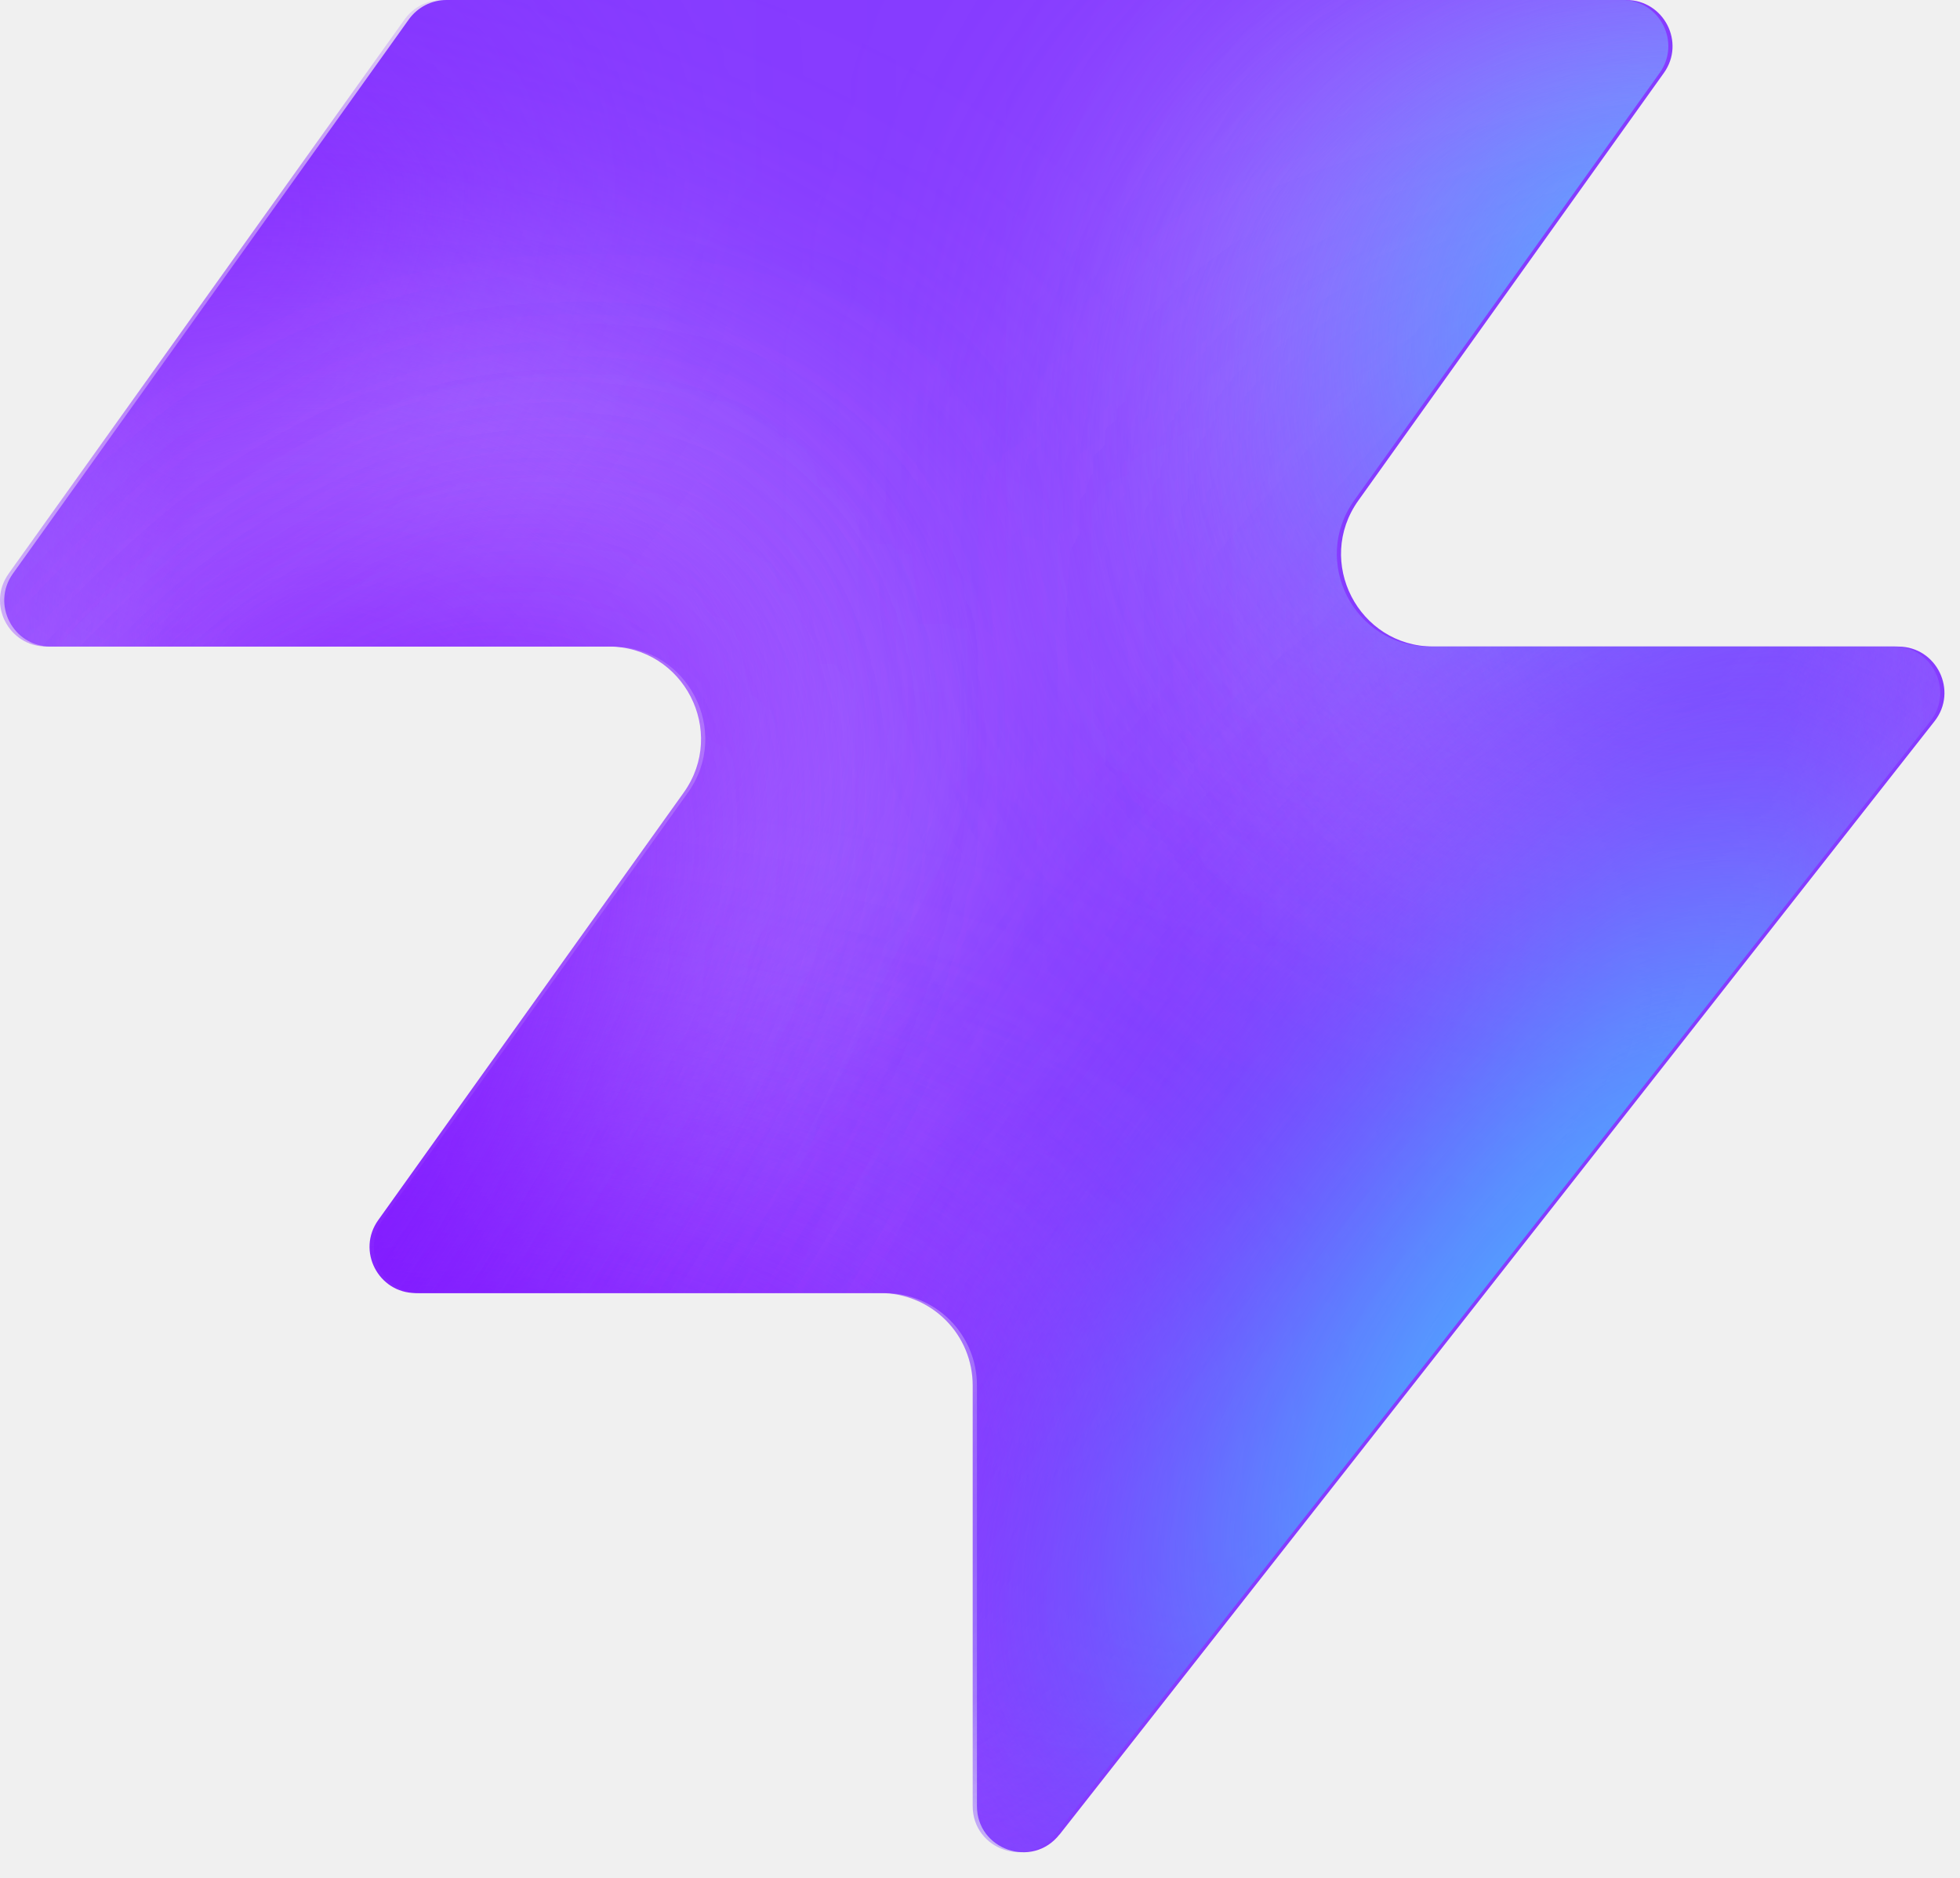
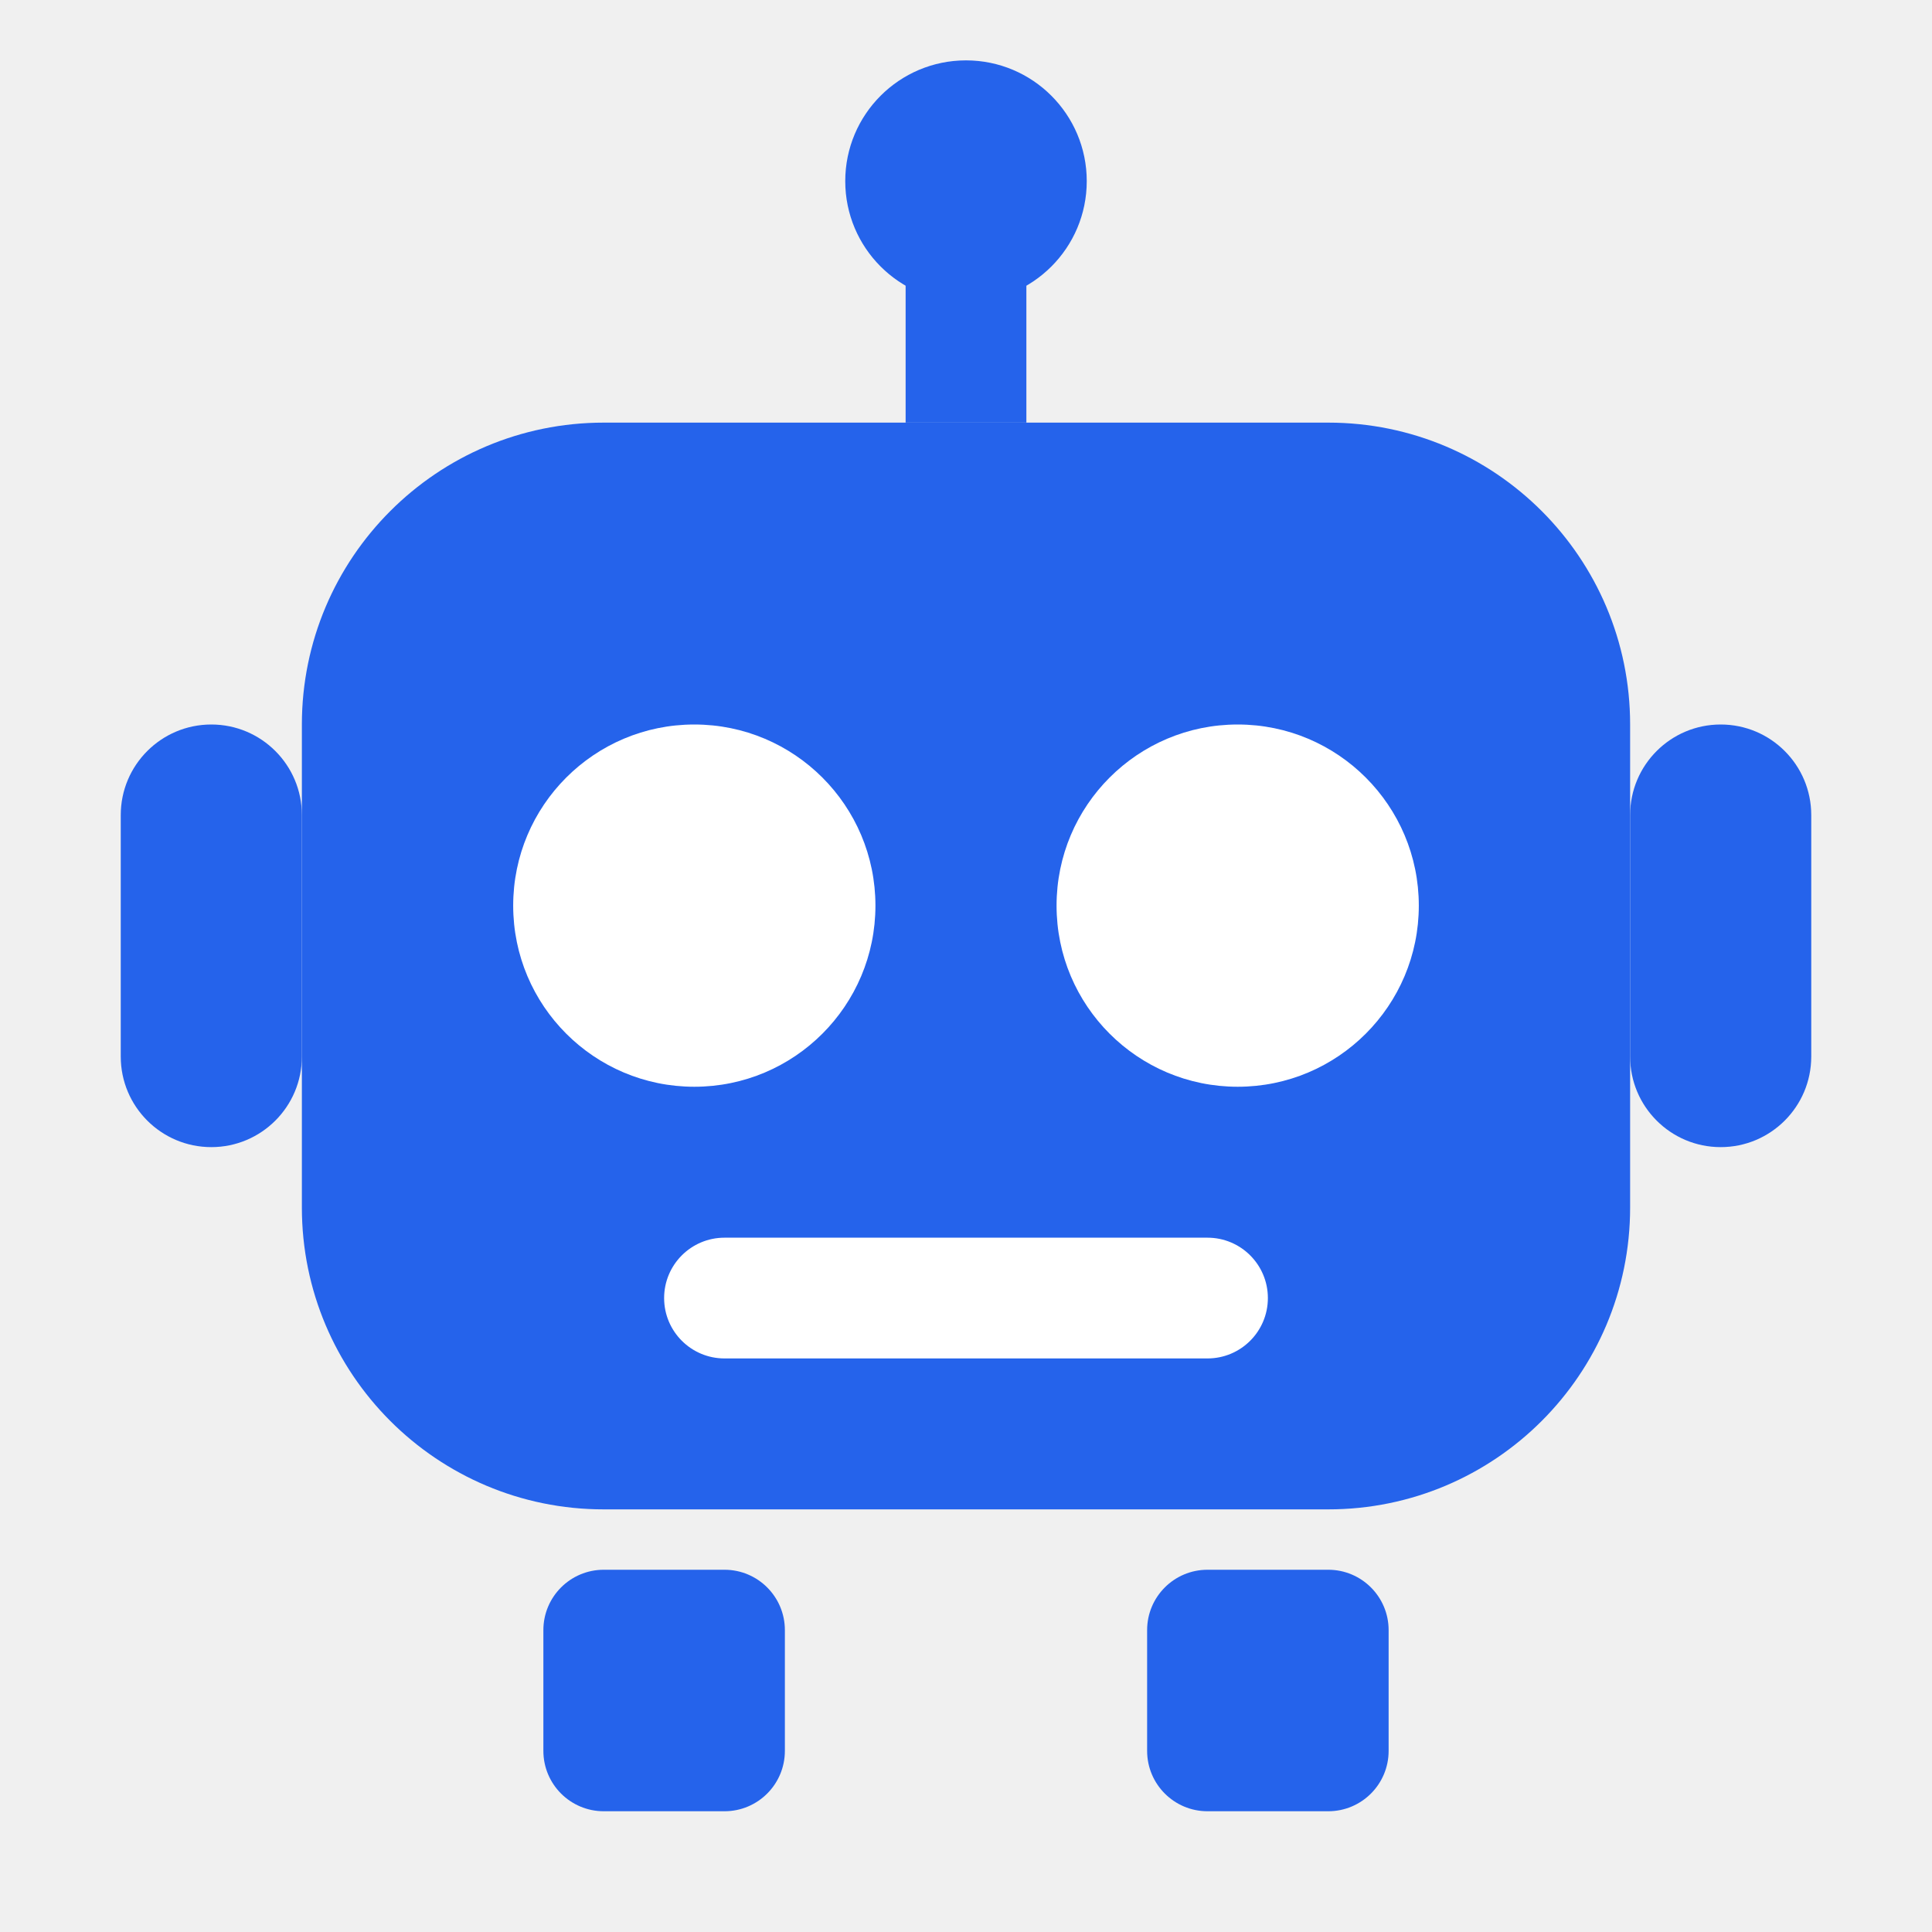
- <svg xmlns="http://www.w3.org/2000/svg" width="48" height="46" fill="none" viewBox="0 0 48 46">
-   <path fill="#863bff" d="M25.946 44.938c-.664.845-2.021.375-2.021-.698V33.937a2.26 2.26 0 0 0-2.262-2.262H10.287c-.92 0-1.456-1.04-.92-1.788l7.48-10.471c1.07-1.497 0-3.578-1.842-3.578H1.237c-.92 0-1.456-1.04-.92-1.788L10.013.474c.214-.297.556-.474.92-.474h28.894c.92 0 1.456 1.04.92 1.788l-7.48 10.471c-1.07 1.498 0 3.579 1.842 3.579h11.377c.943 0 1.473 1.088.89 1.83L25.947 44.94z" style="fill:#863bff;fill:color(display-p3 .525 .23 1);fill-opacity:1" />
-   <mask id="a" width="48" height="46" x="0" y="0" maskUnits="userSpaceOnUse" style="mask-type:alpha">
-     <path fill="#000" d="M25.842 44.938c-.664.844-2.021.375-2.021-.698V33.937a2.26 2.26 0 0 0-2.262-2.262H10.183c-.92 0-1.456-1.04-.92-1.788l7.48-10.471c1.07-1.498 0-3.579-1.842-3.579H1.133c-.92 0-1.456-1.04-.92-1.787L9.91.473c.214-.297.556-.474.92-.474h28.894c.92 0 1.456 1.04.92 1.788l-7.48 10.471c-1.07 1.498 0 3.578 1.842 3.578h11.377c.943 0 1.473 1.088.89 1.832L25.843 44.94z" style="fill:#000;fill-opacity:1" />
-   </mask>
-   <g mask="url(#a)">
-     <g filter="url(#b)">
-       <ellipse cx="5.508" cy="14.704" fill="#ede6ff" rx="5.508" ry="14.704" style="fill:#ede6ff;fill:color(display-p3 .927 .903 1);fill-opacity:1" transform="matrix(.00324 1 1 -.00324 -4.47 31.516)" />
-     </g>
-     <g filter="url(#c)">
-       <ellipse cx="10.399" cy="29.851" fill="#ede6ff" rx="10.399" ry="29.851" style="fill:#ede6ff;fill:color(display-p3 .927 .903 1);fill-opacity:1" transform="matrix(.00324 1 1 -.00324 -39.328 7.883)" />
-     </g>
-     <g filter="url(#d)">
-       <ellipse cx="5.508" cy="30.487" fill="#7e14ff" rx="5.508" ry="30.487" style="fill:#7e14ff;fill:color(display-p3 .492 .077 1);fill-opacity:1" transform="rotate(89.814 -25.913 -14.639)scale(1 -1)" />
-     </g>
-     <g filter="url(#e)">
-       <ellipse cx="5.508" cy="30.599" fill="#7e14ff" rx="5.508" ry="30.599" style="fill:#7e14ff;fill:color(display-p3 .492 .077 1);fill-opacity:1" transform="rotate(89.814 -32.644 -3.334)scale(1 -1)" />
-     </g>
-     <g filter="url(#f)">
-       <ellipse cx="5.508" cy="30.599" fill="#7e14ff" rx="5.508" ry="30.599" style="fill:#7e14ff;fill:color(display-p3 .492 .077 1);fill-opacity:1" transform="matrix(.00324 1 1 -.00324 -34.34 30.47)" />
-     </g>
-     <g filter="url(#g)">
-       <ellipse cx="14.072" cy="22.078" fill="#ede6ff" rx="14.072" ry="22.078" style="fill:#ede6ff;fill:color(display-p3 .927 .903 1);fill-opacity:1" transform="rotate(93.35 24.506 48.493)scale(-1 1)" />
-     </g>
-     <g filter="url(#h)">
-       <ellipse cx="3.47" cy="21.501" fill="#7e14ff" rx="3.47" ry="21.501" style="fill:#7e14ff;fill:color(display-p3 .492 .077 1);fill-opacity:1" transform="rotate(89.009 28.708 47.59)scale(-1 1)" />
-     </g>
-     <g filter="url(#i)">
-       <ellipse cx="3.47" cy="21.501" fill="#7e14ff" rx="3.47" ry="21.501" style="fill:#7e14ff;fill:color(display-p3 .492 .077 1);fill-opacity:1" transform="rotate(89.009 28.708 47.59)scale(-1 1)" />
-     </g>
-     <g filter="url(#j)">
-       <ellipse cx=".387" cy="8.972" fill="#7e14ff" rx="4.407" ry="29.108" style="fill:#7e14ff;fill:color(display-p3 .492 .077 1);fill-opacity:1" transform="rotate(39.51 .387 8.972)" />
-     </g>
-     <g filter="url(#k)">
-       <ellipse cx="47.523" cy="-6.092" fill="#7e14ff" rx="4.407" ry="29.108" style="fill:#7e14ff;fill:color(display-p3 .492 .077 1);fill-opacity:1" transform="rotate(37.892 47.523 -6.092)" />
-     </g>
-     <g filter="url(#l)">
-       <ellipse cx="41.412" cy="6.333" fill="#47bfff" rx="5.971" ry="9.665" style="fill:#47bfff;fill:color(display-p3 .28 .748 1);fill-opacity:1" transform="rotate(37.892 41.412 6.333)" />
-     </g>
-     <g filter="url(#m)">
-       <ellipse cx="-1.879" cy="38.332" fill="#7e14ff" rx="4.407" ry="29.108" style="fill:#7e14ff;fill:color(display-p3 .492 .077 1);fill-opacity:1" transform="rotate(37.892 -1.88 38.332)" />
-     </g>
-     <g filter="url(#n)">
-       <ellipse cx="-1.879" cy="38.332" fill="#7e14ff" rx="4.407" ry="29.108" style="fill:#7e14ff;fill:color(display-p3 .492 .077 1);fill-opacity:1" transform="rotate(37.892 -1.88 38.332)" />
-     </g>
-     <g filter="url(#o)">
-       <ellipse cx="35.651" cy="29.907" fill="#7e14ff" rx="4.407" ry="29.108" style="fill:#7e14ff;fill:color(display-p3 .492 .077 1);fill-opacity:1" transform="rotate(37.892 35.651 29.907)" />
-     </g>
-     <g filter="url(#p)">
-       <ellipse cx="38.418" cy="32.4" fill="#47bfff" rx="5.971" ry="15.297" style="fill:#47bfff;fill:color(display-p3 .28 .748 1);fill-opacity:1" transform="rotate(37.892 38.418 32.4)" />
-     </g>
-   </g>
-   <defs>
-     <filter id="b" width="60.045" height="41.654" x="-19.77" y="16.149" color-interpolation-filters="sRGB" filterUnits="userSpaceOnUse">
-       <feFlood flood-opacity="0" result="BackgroundImageFix" />
-       <feBlend in="SourceGraphic" in2="BackgroundImageFix" result="shape" />
-       <feGaussianBlur result="effect1_foregroundBlur_2002_17158" stdDeviation="7.659" />
-     </filter>
-     <filter id="c" width="90.34" height="51.437" x="-54.613" y="-7.533" color-interpolation-filters="sRGB" filterUnits="userSpaceOnUse">
-       <feFlood flood-opacity="0" result="BackgroundImageFix" />
-       <feBlend in="SourceGraphic" in2="BackgroundImageFix" result="shape" />
-       <feGaussianBlur result="effect1_foregroundBlur_2002_17158" stdDeviation="7.659" />
-     </filter>
-     <filter id="d" width="79.355" height="29.4" x="-49.64" y="2.03" color-interpolation-filters="sRGB" filterUnits="userSpaceOnUse">
-       <feFlood flood-opacity="0" result="BackgroundImageFix" />
-       <feBlend in="SourceGraphic" in2="BackgroundImageFix" result="shape" />
-       <feGaussianBlur result="effect1_foregroundBlur_2002_17158" stdDeviation="4.596" />
-     </filter>
-     <filter id="e" width="79.579" height="29.4" x="-45.045" y="20.029" color-interpolation-filters="sRGB" filterUnits="userSpaceOnUse">
-       <feFlood flood-opacity="0" result="BackgroundImageFix" />
-       <feBlend in="SourceGraphic" in2="BackgroundImageFix" result="shape" />
-       <feGaussianBlur result="effect1_foregroundBlur_2002_17158" stdDeviation="4.596" />
-     </filter>
-     <filter id="f" width="79.579" height="29.4" x="-43.513" y="21.178" color-interpolation-filters="sRGB" filterUnits="userSpaceOnUse">
-       <feFlood flood-opacity="0" result="BackgroundImageFix" />
-       <feBlend in="SourceGraphic" in2="BackgroundImageFix" result="shape" />
-       <feGaussianBlur result="effect1_foregroundBlur_2002_17158" stdDeviation="4.596" />
-     </filter>
-     <filter id="g" width="74.749" height="58.852" x="15.756" y="-17.901" color-interpolation-filters="sRGB" filterUnits="userSpaceOnUse">
-       <feFlood flood-opacity="0" result="BackgroundImageFix" />
-       <feBlend in="SourceGraphic" in2="BackgroundImageFix" result="shape" />
-       <feGaussianBlur result="effect1_foregroundBlur_2002_17158" stdDeviation="7.659" />
-     </filter>
-     <filter id="h" width="61.377" height="25.362" x="23.548" y="2.284" color-interpolation-filters="sRGB" filterUnits="userSpaceOnUse">
-       <feFlood flood-opacity="0" result="BackgroundImageFix" />
-       <feBlend in="SourceGraphic" in2="BackgroundImageFix" result="shape" />
-       <feGaussianBlur result="effect1_foregroundBlur_2002_17158" stdDeviation="4.596" />
-     </filter>
-     <filter id="i" width="61.377" height="25.362" x="23.548" y="2.284" color-interpolation-filters="sRGB" filterUnits="userSpaceOnUse">
-       <feFlood flood-opacity="0" result="BackgroundImageFix" />
-       <feBlend in="SourceGraphic" in2="BackgroundImageFix" result="shape" />
-       <feGaussianBlur result="effect1_foregroundBlur_2002_17158" stdDeviation="4.596" />
-     </filter>
-     <filter id="j" width="56.045" height="63.649" x="-27.636" y="-22.853" color-interpolation-filters="sRGB" filterUnits="userSpaceOnUse">
-       <feFlood flood-opacity="0" result="BackgroundImageFix" />
-       <feBlend in="SourceGraphic" in2="BackgroundImageFix" result="shape" />
-       <feGaussianBlur result="effect1_foregroundBlur_2002_17158" stdDeviation="4.596" />
-     </filter>
-     <filter id="k" width="54.814" height="64.646" x="20.116" y="-38.415" color-interpolation-filters="sRGB" filterUnits="userSpaceOnUse">
-       <feFlood flood-opacity="0" result="BackgroundImageFix" />
-       <feBlend in="SourceGraphic" in2="BackgroundImageFix" result="shape" />
-       <feGaussianBlur result="effect1_foregroundBlur_2002_17158" stdDeviation="4.596" />
-     </filter>
-     <filter id="l" width="33.541" height="35.313" x="24.641" y="-11.323" color-interpolation-filters="sRGB" filterUnits="userSpaceOnUse">
-       <feFlood flood-opacity="0" result="BackgroundImageFix" />
-       <feBlend in="SourceGraphic" in2="BackgroundImageFix" result="shape" />
-       <feGaussianBlur result="effect1_foregroundBlur_2002_17158" stdDeviation="4.596" />
-     </filter>
-     <filter id="m" width="54.814" height="64.646" x="-29.286" y="6.009" color-interpolation-filters="sRGB" filterUnits="userSpaceOnUse">
-       <feFlood flood-opacity="0" result="BackgroundImageFix" />
-       <feBlend in="SourceGraphic" in2="BackgroundImageFix" result="shape" />
-       <feGaussianBlur result="effect1_foregroundBlur_2002_17158" stdDeviation="4.596" />
-     </filter>
-     <filter id="n" width="54.814" height="64.646" x="-29.286" y="6.009" color-interpolation-filters="sRGB" filterUnits="userSpaceOnUse">
-       <feFlood flood-opacity="0" result="BackgroundImageFix" />
-       <feBlend in="SourceGraphic" in2="BackgroundImageFix" result="shape" />
-       <feGaussianBlur result="effect1_foregroundBlur_2002_17158" stdDeviation="4.596" />
-     </filter>
-     <filter id="o" width="54.814" height="64.646" x="8.244" y="-2.416" color-interpolation-filters="sRGB" filterUnits="userSpaceOnUse">
-       <feFlood flood-opacity="0" result="BackgroundImageFix" />
-       <feBlend in="SourceGraphic" in2="BackgroundImageFix" result="shape" />
-       <feGaussianBlur result="effect1_foregroundBlur_2002_17158" stdDeviation="4.596" />
-     </filter>
-     <filter id="p" width="39.409" height="43.623" x="18.713" y="10.588" color-interpolation-filters="sRGB" filterUnits="userSpaceOnUse">
-       <feFlood flood-opacity="0" result="BackgroundImageFix" />
-       <feBlend in="SourceGraphic" in2="BackgroundImageFix" result="shape" />
-       <feGaussianBlur result="effect1_foregroundBlur_2002_17158" stdDeviation="4.596" />
-     </filter>
-   </defs>
+ <svg xmlns="http://www.w3.org/2000/svg" viewBox="0 0 32 32">
+   <rect x="15" y="2" width="2" height="5" fill="#2563eb" />
+   <circle cx="16" cy="3" r="2" fill="#2563eb" />
+   <rect x="5" y="7" width="22" height="18" rx="5" fill="#2563eb" />
+   <circle cx="11.5" cy="15" r="3" fill="#fff" />
+   <circle cx="20.5" cy="15" r="3" fill="#fff" />
+   <rect x="11" y="20.5" width="10" height="2" rx="1" fill="#fff" />
+   <rect x="2" y="12" width="3" height="7" rx="1.5" fill="#2563eb" />
+   <rect x="27" y="12" width="3" height="7" rx="1.5" fill="#2563eb" />
+   <rect x="9" y="26" width="4" height="4" rx="1" fill="#2563eb" />
+   <rect x="19" y="26" width="4" height="4" rx="1" fill="#2563eb" />
</svg>
